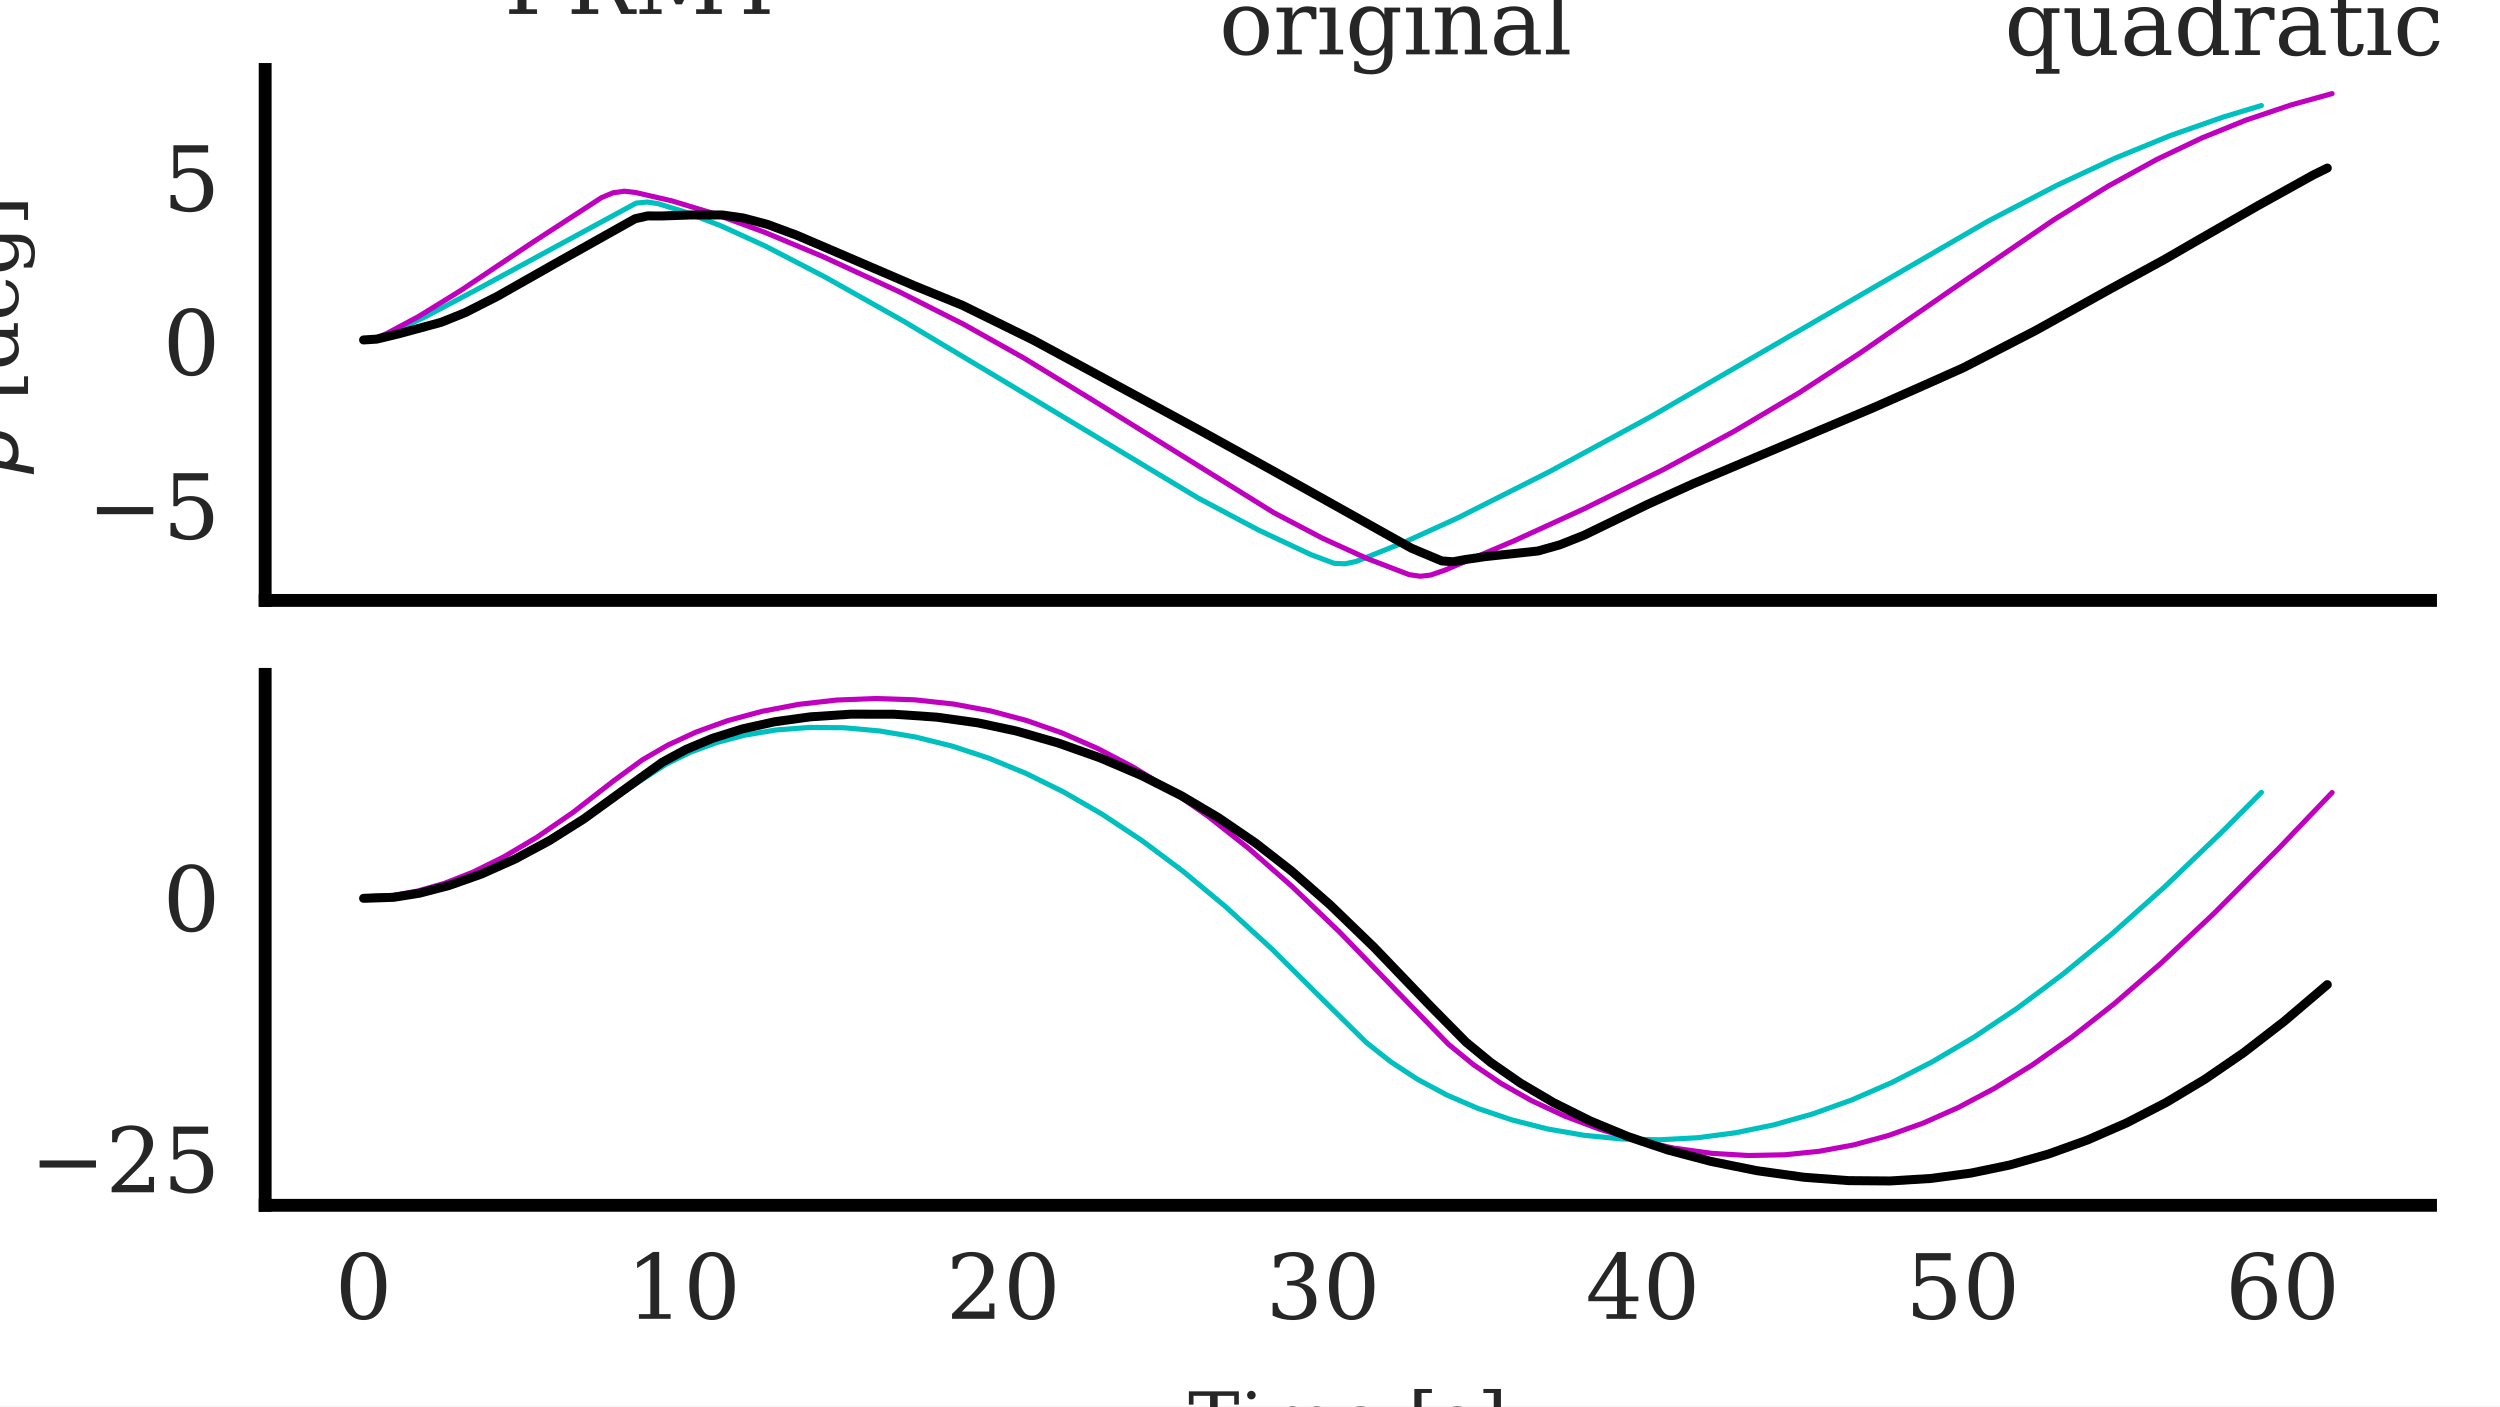
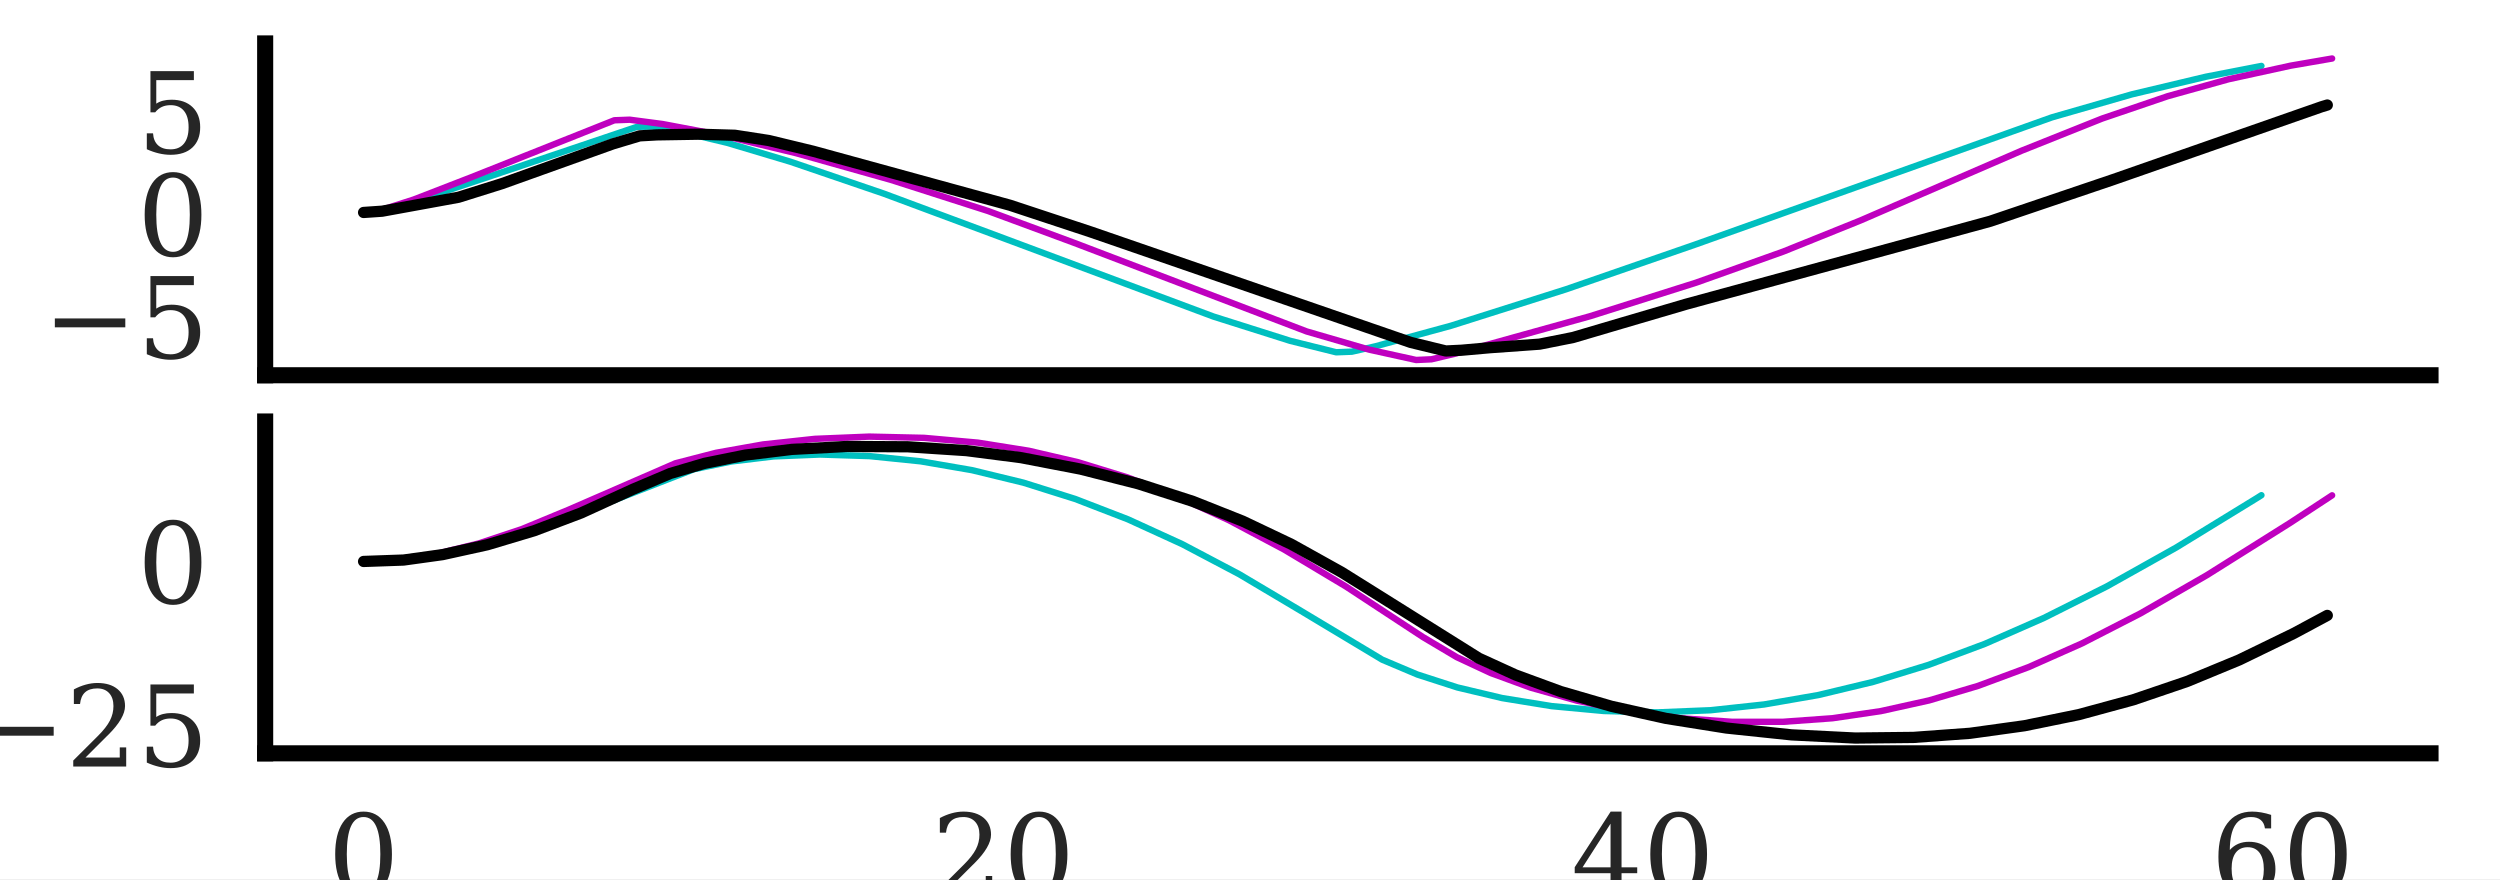
- <svg xmlns="http://www.w3.org/2000/svg" xmlns:xlink="http://www.w3.org/1999/xlink" width="194.31pt" height="109.312pt" viewBox="0 0 194.31 109.312" version="1.1">
+ <svg xmlns="http://www.w3.org/2000/svg" xmlns:xlink="http://www.w3.org/1999/xlink" width="155.448pt" height="54.656pt" viewBox="0 0 155.448 54.656" version="1.1">
  <defs>
    <style type="text/css">*{stroke-linejoin: round; stroke-linecap: butt}</style>
  </defs>
  <g id="figure_1">
    <g id="patch_1">
-       <path d="M 0 109.312  L 194.31 109.312  L 194.31 0  L 0 0  z " style="fill: #ffffff" />
+       <path d="M 0 54.656  L 155.448 54.656  L 155.448 0  L 0 0  z " style="fill: #ffffff" />
    </g>
    <g id="axes_1">
      <g id="patch_2">
-         <path d="M 20.61 46.667  L 188.91 46.667  L 188.91 5.4  L 20.61 5.4  z " style="fill: #ffffff" />
+         <path d="M 16.488 23.333  L 151.128 23.333  L 151.128 2.7  L 16.488 2.7  z " style="fill: #ffffff" />
      </g>
      <g id="matplotlib.axis_1">
        <g id="xtick_1">
          <g id="line2d_1" />
        </g>
        <g id="xtick_2">
          <g id="line2d_2" />
        </g>
        <g id="xtick_3">
          <g id="line2d_3" />
        </g>
        <g id="xtick_4">
          <g id="line2d_4" />
        </g>
-         <g id="xtick_5">
-           <g id="line2d_5" />
-         </g>
-         <g id="xtick_6">
-           <g id="line2d_6" />
-         </g>
-         <g id="xtick_7">
-           <g id="line2d_7" />
-         </g>
      </g>
      <g id="matplotlib.axis_2">
        <g id="ytick_1">
-           <g id="line2d_8" />
+           <g id="line2d_5" />
          <g id="text_1">
-             <g style="fill: #262626" transform="translate(6.790469 41.88184) scale(0.07 -0.07)">
+             <g style="fill: #262626" transform="translate(2.668469 22.27065) scale(0.07 -0.07)">
              <defs>
                <path id="DejaVuSerif-2212" d="M 678 2259  L 4684 2259  L 4684 1753  L 678 1753  L 678 2259  z " transform="scale(0.015625)" />
                <path id="DejaVuSerif-35" d="M 3219 4666  L 3219 4153  L 1081 4153  L 1081 2816  Q 1244 2928 1461 2984  Q 1678 3041 1947 3041  Q 2703 3041 3140 2622  Q 3578 2203 3578 1478  Q 3578 738 3136 323  Q 2694 -91 1894 -91  Q 1572 -91 1234 -12  Q 897 66 544 225  L 544 1131  L 897 1131  Q 925 688 1179 453  Q 1434 219 1894 219  Q 2388 219 2653 544  Q 2919 869 2919 1478  Q 2919 2084 2655 2407  Q 2391 2731 1894 2731  Q 1613 2731 1398 2631  Q 1184 2531 1019 2322  L 750 2322  L 750 4666  L 3219 4666  z " transform="scale(0.015625)" />
              </defs>
              <use xlink:href="#DejaVuSerif-2212" />
              <use xlink:href="#DejaVuSerif-35" x="83.789" />
            </g>
          </g>
        </g>
        <g id="ytick_2">
-           <g id="line2d_9" />
+           <g id="line2d_6" />
          <g id="text_2">
-             <g style="fill: #262626" transform="translate(12.65625 29.13713) scale(0.07 -0.07)">
+             <g style="fill: #262626" transform="translate(8.53425 15.89829) scale(0.07 -0.07)">
              <defs>
                <path id="DejaVuSerif-30" d="M 2034 219  Q 2513 219 2750 744  Q 2988 1269 2988 2328  Q 2988 3391 2750 3916  Q 2513 4441 2034 4441  Q 1556 4441 1318 3916  Q 1081 3391 1081 2328  Q 1081 1269 1318 744  Q 1556 219 2034 219  z M 2034 -91  Q 1275 -91 848 546  Q 422 1184 422 2328  Q 422 3475 848 4112  Q 1275 4750 2034 4750  Q 2797 4750 3222 4112  Q 3647 3475 3647 2328  Q 3647 1184 3222 546  Q 2797 -91 2034 -91  z " transform="scale(0.015625)" />
              </defs>
              <use xlink:href="#DejaVuSerif-30" />
            </g>
          </g>
        </g>
        <g id="ytick_3">
-           <g id="line2d_10" />
+           <g id="line2d_7" />
          <g id="text_3">
-             <g style="fill: #262626" transform="translate(12.65625 16.39242) scale(0.07 -0.07)">
+             <g style="fill: #262626" transform="translate(8.53425 9.525938) scale(0.07 -0.07)">
              <use xlink:href="#DejaVuSerif-35" />
            </g>
          </g>
        </g>
        <g id="text_4">
-           <g style="fill: #262626" transform="translate(1.410469 36.86326) rotate(-90) scale(0.06 -0.06)">
+           <g style="fill: #262626" transform="translate(-2.711531 23.84663) rotate(-90) scale(0.06 -0.06)">
            <defs>
              <path id="DejaVuSans-Oblique-3b2" d="M 872 216  L 572 -1331  L -6 -1331  L 928 3478  Q 1206 4903 2538 4903  Q 3888 4903 3659 3700  Q 3503 2844 2894 2531  Q 3713 2250 3553 1416  Q 3272 -69 1759 -66  Q 1097 -63 872 216  z M 1019 966  Q 1259 422 1875 425  Q 2775 425 2966 1406  Q 3138 2288 1675 2219  L 1778 2750  Q 2909 2731 3106 3750  Q 3241 4438 2509 4434  Q 1691 4434 1503 3459  L 1019 966  z " transform="scale(0.015625)" />
              <path id="DejaVuSerif-20" transform="scale(0.015625)" />
              <path id="DejaVuSerif-5b" d="M 550 4863  L 2003 4863  L 2003 4531  L 1147 4531  L 1147 -513  L 2003 -513  L 2003 -844  L 550 -844  L 550 4863  z " transform="scale(0.015625)" />
              <path id="DejaVuSerif-64" d="M 3359 331  L 3909 331  L 3909 0  L 2784 0  L 2784 519  Q 2616 206 2355 57  Q 2094 -91 1709 -91  Q 1097 -91 708 395  Q 319 881 319 1663  Q 319 2444 706 2928  Q 1094 3413 1709 3413  Q 2094 3413 2355 3264  Q 2616 3116 2784 2803  L 2784 4531  L 2241 4531  L 2241 4863  L 3359 4863  L 3359 331  z M 2784 1497  L 2784 1825  Q 2784 2422 2554 2737  Q 2325 3053 1888 3053  Q 1444 3053 1217 2703  Q 991 2353 991 1663  Q 991 975 1217 622  Q 1444 269 1888 269  Q 2325 269 2554 583  Q 2784 897 2784 1497  z " transform="scale(0.015625)" />
              <path id="DejaVuSerif-65" d="M 3469 1600  L 991 1600  L 991 1575  Q 991 903 1244 561  Q 1497 219 1991 219  Q 2369 219 2611 417  Q 2853 616 2950 1006  L 3413 1006  Q 3275 459 2904 184  Q 2534 -91 1931 -91  Q 1203 -91 761 389  Q 319 869 319 1663  Q 319 2450 753 2931  Q 1188 3413 1894 3413  Q 2647 3413 3050 2948  Q 3453 2484 3469 1600  z M 2791 1931  Q 2772 2513 2545 2808  Q 2319 3103 1894 3103  Q 1497 3103 1269 2806  Q 1041 2509 991 1931  L 2791 1931  z " transform="scale(0.015625)" />
              <path id="DejaVuSerif-67" d="M 3359 2988  L 3359 72  Q 3359 -644 2965 -1033  Q 2572 -1422 1844 -1422  Q 1516 -1422 1216 -1362  Q 916 -1303 641 -1184  L 641 -488  L 941 -488  Q 997 -813 1206 -963  Q 1416 -1113 1806 -1113  Q 2313 -1113 2548 -827  Q 2784 -541 2784 72  L 2784 519  Q 2616 206 2355 57  Q 2094 -91 1709 -91  Q 1097 -91 708 395  Q 319 881 319 1663  Q 319 2444 706 2928  Q 1094 3413 1709 3413  Q 2094 3413 2355 3264  Q 2616 3116 2784 2803  L 2784 3322  L 3909 3322  L 3909 2988  L 3359 2988  z M 2784 1825  Q 2784 2422 2554 2737  Q 2325 3053 1888 3053  Q 1444 3053 1217 2703  Q 991 2353 991 1663  Q 991 975 1217 622  Q 1444 269 1888 269  Q 2325 269 2554 583  Q 2784 897 2784 1497  L 2784 1825  z " transform="scale(0.015625)" />
              <path id="DejaVuSerif-5d" d="M 1947 4863  L 1947 -844  L 494 -844  L 494 -513  L 1350 -513  L 1350 4531  L 494 4531  L 494 4863  L 1947 4863  z " transform="scale(0.015625)" />
            </defs>
            <use xlink:href="#DejaVuSans-Oblique-3b2" transform="translate(0 0.390625)" />
            <use xlink:href="#DejaVuSerif-20" transform="translate(63.81836 0.390625)" />
            <use xlink:href="#DejaVuSerif-5b" transform="translate(95.60547 0.390625)" />
            <use xlink:href="#DejaVuSerif-64" transform="translate(134.6191 0.390625)" />
            <use xlink:href="#DejaVuSerif-65" transform="translate(198.6328 0.390625)" />
            <use xlink:href="#DejaVuSerif-67" transform="translate(257.8125 0.390625)" />
            <use xlink:href="#DejaVuSerif-5d" transform="translate(321.8262 0.390625)" />
          </g>
        </g>
      </g>
-       <g id="line2d_11">
-         <path d="M 28.26 26.478  L 29.105 26.37  L 30.099 25.998  L 32.983 24.658  L 37.134 22.462  L 49.439 15.787  L 50.309 15.702  L 51.154 15.832  L 53.242 16.478  L 56.026 17.549  L 59.506 19.137  L 64.155 21.547  L 70.195 24.944  L 77.329 29.207  L 93.139 38.718  L 97.812 41.196  L 101.889 43.109  L 103.703 43.786  L 104.549 43.82  L 105.419 43.633  L 109.147 42.146  L 113.298 40.257  L 120.458 36.644  L 128.288 32.394  L 136.665 27.539  L 154.513 17.191  L 159.882 14.396  L 164.406 12.287  L 168.657 10.548  L 172.783 9.102  L 175.766 8.202  L 175.766 8.202  " clip-path="url(#p74b7046c85)" style="fill: none; stroke: #00bfbf; stroke-width: 0.4; stroke-linecap: round" />
-       </g>
-       <g id="line2d_12">
-         <path d="M 28.26 26.478  L 29.105 26.329  L 30.075 25.912  L 32.511 24.611  L 35.817 22.573  L 41.385 18.846  L 46.754 15.359  L 47.649 14.984  L 48.519 14.861  L 49.439 14.97  L 52.223 15.614  L 55.405 16.579  L 59.382 18.035  L 63.931 19.931  L 69.772 22.62  L 74.918 25.215  L 79.542 27.808  L 84.687 30.95  L 98.98 39.834  L 102.784 41.832  L 106.264 43.416  L 109.52 44.662  L 110.39 44.79  L 111.186 44.698  L 112.279 44.323  L 117.723 42.016  L 123.142 39.536  L 129.307 36.484  L 134.751 33.54  L 139.772 30.567  L 144.594 27.422  L 151.679 22.517  L 159.633 17.079  L 163.859 14.465  L 167.638 12.39  L 171.143 10.72  L 174.548 9.341  L 178.078 8.155  L 181.26 7.276  L 181.26 7.276  " clip-path="url(#p74b7046c85)" style="fill: none; stroke: #bf00bf; stroke-width: 0.4; stroke-linecap: round" />
+       <g id="line2d_8">
+         <path d="M 22.608 13.239  L 23.582 13.126  L 26.128 12.409  L 30.702 10.884  L 39.611 7.885  L 40.585 7.871  L 42.116 8.14  L 45.219 8.881  L 49.136 10.052  L 54.943 12.035  L 62.579 14.877  L 75.446 19.681  L 80.218 21.191  L 83.082 21.904  L 84.056 21.867  L 85.528 21.532  L 90.221 20.255  L 97.38 17.986  L 105.454 15.19  L 127.587 7.297  L 132.559 5.866  L 137.153 4.773  L 140.613 4.101  L 140.613 4.101  " clip-path="url(#pb030b12913)" style="fill: none; stroke: #00bfbf; stroke-width: 0.4; stroke-linecap: round" />
+       </g>
+       <g id="line2d_9">
+         <path d="M 22.608 13.239  L 23.563 13.101  L 25.73 12.405  L 29.31 11.019  L 38.199 7.479  L 39.153 7.443  L 41.202 7.713  L 44.821 8.396  L 49.514 9.528  L 55.38 11.179  L 61.446 13.123  L 66.795 15.101  L 81.252 20.611  L 85.13 21.739  L 88.054 22.384  L 89.008 22.34  L 90.519 21.981  L 98.872 19.661  L 105.474 17.572  L 110.883 15.643  L 115.676 13.711  L 125.718 9.364  L 130.71 7.371  L 134.786 5.982  L 138.565 4.928  L 142.423 4.085  L 145.008 3.638  L 145.008 3.638  " clip-path="url(#pb030b12913)" style="fill: none; stroke: #bf00bf; stroke-width: 0.4; stroke-linecap: round" />
      </g>
      <g id="patch_3">
-         <path d="M 20.61 46.667  L 20.61 5.4  " style="fill: none; stroke: #000000; stroke-linejoin: miter; stroke-linecap: square" />
+         <path d="M 16.488 23.333  L 16.488 2.7  " style="fill: none; stroke: #000000; stroke-linejoin: miter; stroke-linecap: square" />
      </g>
      <g id="patch_4">
-         <path d="M 20.61 46.667  L 188.91 46.667  " style="fill: none; stroke: #000000; stroke-linejoin: miter; stroke-linecap: square" />
+         <path d="M 16.488 23.333  L 151.128 23.333  " style="fill: none; stroke: #000000; stroke-linejoin: miter; stroke-linecap: square" />
      </g>
      <g id="legend_1">
-         <g id="line2d_13">
+         <g id="line2d_10">
          <path style="fill: none; stroke: #000000; stroke-width: 0.7; stroke-linecap: round" />
        </g>
        <g id="text_5">
-           <g style="fill: #262626" transform="translate(39.18951 1.082534) scale(0.07 -0.07)">
+           <g style="fill: #262626" transform="translate(32.23754 -5.744118) scale(0.07 -0.07)">
            <defs>
              <path id="DejaVuSerif-46" d="M 353 0  L 353 331  L 947 331  L 947 4331  L 353 4331  L 353 4666  L 4172 4666  L 4172 3628  L 3788 3628  L 3788 4281  L 1581 4281  L 1581 2719  L 3175 2719  L 3175 3303  L 3559 3303  L 3559 1753  L 3175 1753  L 3175 2338  L 1581 2338  L 1581 331  L 2328 331  L 2328 0  L 353 0  z " transform="scale(0.015625)" />
              <path id="DejaVuSerif-52" d="M 3066 2316  Q 3284 2256 3442 2114  Q 3600 1972 3725 1716  L 4403 331  L 4972 331  L 4972 0  L 3872 0  L 3144 1484  Q 2934 1916 2759 2042  Q 2584 2169 2278 2169  L 1581 2169  L 1581 331  L 2241 331  L 2241 0  L 353 0  L 353 331  L 947 331  L 947 4331  L 353 4331  L 353 4666  L 2719 4666  Q 3400 4666 3770 4341  Q 4141 4016 4141 3419  Q 4141 2938 3870 2661  Q 3600 2384 3066 2316  z M 1581 2503  L 2503 2503  Q 2975 2503 3200 2726  Q 3425 2950 3425 3419  Q 3425 3888 3200 4109  Q 2975 4331 2503 4331  L 1581 4331  L 1581 2503  z " transform="scale(0.015625)" />
              <path id="DejaVuSerif-4d" d="M 353 0  L 353 331  L 947 331  L 947 4331  L 319 4331  L 319 4666  L 1678 4666  L 3316 1344  L 4953 4666  L 6228 4666  L 6228 4331  L 5606 4331  L 5606 331  L 6203 331  L 6203 0  L 4378 0  L 4378 331  L 4972 331  L 4972 3938  L 3372 684  L 2931 684  L 1331 3938  L 1331 331  L 1925 331  L 1925 0  L 353 0  z " transform="scale(0.015625)" />
              <path id="DejaVuSerif-54" d="M 1222 0  L 1222 331  L 1819 331  L 1819 4294  L 447 4294  L 447 3566  L 63 3566  L 63 4666  L 4206 4666  L 4206 3566  L 3822 3566  L 3822 4294  L 2450 4294  L 2450 331  L 3047 331  L 3047 0  L 1222 0  z " transform="scale(0.015625)" />
            </defs>
            <use xlink:href="#DejaVuSerif-46" />
            <use xlink:href="#DejaVuSerif-52" x="69.385" />
            <use xlink:href="#DejaVuSerif-4d" x="144.678" />
            <use xlink:href="#DejaVuSerif-54" x="247.07" />
          </g>
        </g>
-         <g id="line2d_14">
+         <g id="line2d_11">
          <path style="fill: none; stroke: #00bfbf; stroke-width: 0.4; stroke-linecap: round" />
        </g>
        <g id="text_6">
-           <g style="fill: #262626" transform="translate(94.75419 -3.614356) scale(0.07 -0.07)">
+           <g style="fill: #262626" transform="translate(70.30223 -10.44101) scale(0.07 -0.07)">
            <defs>
              <path id="DejaVuSerif-47" d="M 4097 3272  Q 3988 3856 3641 4136  Q 3294 4416 2675 4416  Q 1869 4416 1472 3897  Q 1075 3378 1075 2328  Q 1075 1300 1484 772  Q 1894 244 2688 244  Q 3041 244 3362 331  Q 3684 419 3975 594  L 3975 1797  L 3097 1797  L 3097 2131  L 4609 2131  L 4609 391  Q 4194 150 3714 29  Q 3234 -91 2688 -91  Q 1631 -91 995 570  Q 359 1231 359 2328  Q 359 3434 996 4092  Q 1634 4750 2713 4750  Q 3113 4750 3539 4658  Q 3966 4566 4447 4378  L 4447 3272  L 4097 3272  z " transform="scale(0.015625)" />
            </defs>
            <use xlink:href="#DejaVuSerif-4d" />
            <use xlink:href="#DejaVuSerif-4d" x="102.393" />
            <use xlink:href="#DejaVuSerif-47" x="204.785" />
          </g>
-           <g style="fill: #262626" transform="translate(94.75419 4.224113) scale(0.07 -0.07)">
+           <g style="fill: #262626" transform="translate(70.30223 -2.60254) scale(0.07 -0.07)">
            <defs>
              <path id="DejaVuSerif-6f" d="M 1925 219  Q 2388 219 2623 584  Q 2859 950 2859 1663  Q 2859 2375 2623 2739  Q 2388 3103 1925 3103  Q 1463 3103 1227 2739  Q 991 2375 991 1663  Q 991 950 1228 584  Q 1466 219 1925 219  z M 1925 -91  Q 1200 -91 759 389  Q 319 869 319 1663  Q 319 2456 758 2934  Q 1197 3413 1925 3413  Q 2653 3413 3092 2934  Q 3531 2456 3531 1663  Q 3531 869 3092 389  Q 2653 -91 1925 -91  z " transform="scale(0.015625)" />
              <path id="DejaVuSerif-72" d="M 3059 3328  L 3059 2497  L 2728 2497  Q 2713 2744 2591 2866  Q 2469 2988 2234 2988  Q 1809 2988 1582 2694  Q 1356 2400 1356 1850  L 1356 331  L 2022 331  L 2022 0  L 263 0  L 263 331  L 781 331  L 781 2994  L 231 2994  L 231 3322  L 1356 3322  L 1356 2731  Q 1525 3078 1790 3245  Q 2056 3413 2438 3413  Q 2578 3413 2733 3391  Q 2888 3369 3059 3328  z " transform="scale(0.015625)" />
              <path id="DejaVuSerif-69" d="M 622 4353  Q 622 4497 726 4603  Q 831 4709 978 4709  Q 1122 4709 1226 4603  Q 1331 4497 1331 4353  Q 1331 4206 1228 4103  Q 1125 4000 978 4000  Q 831 4000 726 4103  Q 622 4206 622 4353  z M 1356 331  L 1900 331  L 1900 0  L 231 0  L 231 331  L 781 331  L 781 2988  L 231 2988  L 231 3322  L 1356 3322  L 1356 331  z " transform="scale(0.015625)" />
              <path id="DejaVuSerif-6e" d="M 263 0  L 263 331  L 781 331  L 781 2988  L 231 2988  L 231 3322  L 1356 3322  L 1356 2731  Q 1516 3069 1770 3241  Q 2025 3413 2363 3413  Q 2913 3413 3172 3097  Q 3431 2781 3431 2113  L 3431 331  L 3944 331  L 3944 0  L 2356 0  L 2356 331  L 2853 331  L 2853 1931  Q 2853 2541 2703 2767  Q 2553 2994 2175 2994  Q 1775 2994 1565 2701  Q 1356 2409 1356 1850  L 1356 331  L 1856 331  L 1856 0  L 263 0  z " transform="scale(0.015625)" />
              <path id="DejaVuSerif-61" d="M 2547 1044  L 2547 1747  L 1806 1747  Q 1378 1747 1168 1562  Q 959 1378 959 997  Q 959 650 1171 447  Q 1384 244 1747 244  Q 2106 244 2326 466  Q 2547 688 2547 1044  z M 3122 2075  L 3122 331  L 3634 331  L 3634 0  L 2547 0  L 2547 359  Q 2356 128 2106 18  Q 1856 -91 1522 -91  Q 969 -91 644 203  Q 319 497 319 997  Q 319 1513 691 1797  Q 1063 2081 1741 2081  L 2547 2081  L 2547 2309  Q 2547 2688 2317 2895  Q 2088 3103 1672 3103  Q 1328 3103 1125 2947  Q 922 2791 872 2484  L 575 2484  L 575 3156  Q 875 3284 1158 3348  Q 1441 3413 1709 3413  Q 2400 3413 2761 3070  Q 3122 2728 3122 2075  z " transform="scale(0.015625)" />
              <path id="DejaVuSerif-6c" d="M 1313 331  L 1856 331  L 1856 0  L 184 0  L 184 331  L 738 331  L 738 4531  L 184 4531  L 184 4863  L 1313 4863  L 1313 331  z " transform="scale(0.015625)" />
            </defs>
            <use xlink:href="#DejaVuSerif-6f" />
            <use xlink:href="#DejaVuSerif-72" x="60.205" />
            <use xlink:href="#DejaVuSerif-69" x="108.008" />
            <use xlink:href="#DejaVuSerif-67" x="139.99" />
            <use xlink:href="#DejaVuSerif-69" x="204.004" />
            <use xlink:href="#DejaVuSerif-6e" x="235.986" />
            <use xlink:href="#DejaVuSerif-61" x="300.391" />
            <use xlink:href="#DejaVuSerif-6c" x="360.01" />
          </g>
        </g>
-         <g id="line2d_15">
+         <g id="line2d_12">
          <path style="fill: none; stroke: #bf00bf; stroke-width: 0.4; stroke-linecap: round" />
        </g>
        <g id="text_7">
-           <g style="fill: #262626" transform="translate(155.7942 -3.564591) scale(0.07 -0.07)">
+           <g style="fill: #262626" transform="translate(113.8422 -10.39124) scale(0.07 -0.07)">
            <use xlink:href="#DejaVuSerif-4d" />
            <use xlink:href="#DejaVuSerif-4d" x="102.393" />
            <use xlink:href="#DejaVuSerif-47" x="204.785" />
          </g>
-           <g style="fill: #262626" transform="translate(155.7942 4.273878) scale(0.07 -0.07)">
+           <g style="fill: #262626" transform="translate(113.8422 -2.552774) scale(0.07 -0.07)">
            <defs>
              <path id="DejaVuSerif-71" d="M 3359 2988  L 3359 -997  L 3909 -997  L 3909 -1331  L 2241 -1331  L 2241 -997  L 2784 -997  L 2784 519  Q 2616 206 2355 57  Q 2094 -91 1709 -91  Q 1097 -91 708 395  Q 319 881 319 1663  Q 319 2444 706 2928  Q 1094 3413 1709 3413  Q 2094 3413 2355 3264  Q 2616 3116 2784 2803  L 2784 3322  L 3909 3322  L 3909 2988  L 3359 2988  z M 2784 1825  Q 2784 2422 2554 2737  Q 2325 3053 1888 3053  Q 1444 3053 1217 2703  Q 991 2353 991 1663  Q 991 975 1217 622  Q 1444 269 1888 269  Q 2325 269 2554 583  Q 2784 897 2784 1497  L 2784 1825  z " transform="scale(0.015625)" />
              <path id="DejaVuSerif-75" d="M 2266 3322  L 3341 3322  L 3341 331  L 3884 331  L 3884 0  L 2766 0  L 2766 588  Q 2606 256 2353 82  Q 2100 -91 1766 -91  Q 1213 -91 952 223  Q 691 538 691 1209  L 691 2988  L 172 2988  L 172 3322  L 1269 3322  L 1269 1388  Q 1269 781 1417 556  Q 1566 331 1947 331  Q 2347 331 2556 625  Q 2766 919 2766 1478  L 2766 2988  L 2266 2988  L 2266 3322  z " transform="scale(0.015625)" />
              <path id="DejaVuSerif-74" d="M 691 2988  L 184 2988  L 184 3322  L 691 3322  L 691 4353  L 1269 4353  L 1269 3322  L 2350 3322  L 2350 2988  L 1269 2988  L 1269 878  Q 1269 456 1350 337  Q 1431 219 1650 219  Q 1875 219 1978 351  Q 2081 484 2088 781  L 2522 781  Q 2497 328 2275 118  Q 2053 -91 1600 -91  Q 1103 -91 897 129  Q 691 350 691 878  L 691 2988  z " transform="scale(0.015625)" />
              <path id="DejaVuSerif-63" d="M 3291 997  Q 3169 466 2822 187  Q 2475 -91 1925 -91  Q 1200 -91 759 389  Q 319 869 319 1663  Q 319 2459 759 2936  Q 1200 3413 1925 3413  Q 2241 3413 2553 3339  Q 2866 3266 3181 3116  L 3181 2266  L 2847 2266  Q 2781 2703 2561 2903  Q 2341 3103 1931 3103  Q 1466 3103 1228 2742  Q 991 2381 991 1663  Q 991 944 1227 581  Q 1463 219 1931 219  Q 2303 219 2525 412  Q 2747 606 2828 997  L 3291 997  z " transform="scale(0.015625)" />
            </defs>
            <use xlink:href="#DejaVuSerif-71" />
            <use xlink:href="#DejaVuSerif-75" x="64.014" />
            <use xlink:href="#DejaVuSerif-61" x="128.418" />
            <use xlink:href="#DejaVuSerif-64" x="188.037" />
            <use xlink:href="#DejaVuSerif-72" x="252.051" />
            <use xlink:href="#DejaVuSerif-61" x="299.854" />
            <use xlink:href="#DejaVuSerif-74" x="359.473" />
            <use xlink:href="#DejaVuSerif-69" x="399.658" />
            <use xlink:href="#DejaVuSerif-63" x="431.641" />
          </g>
        </g>
      </g>
-       <g id="line2d_16">
-         <path d="M 28.26 26.422  L 29.279 26.358  L 30.994 25.946  L 34.3 25.046  L 36.165 24.295  L 38.626 23.046  L 43.2 20.456  L 49.364 17  L 50.334 16.782  L 51.427 16.786  L 53.665 16.71  L 56.15 16.709  L 57.766 16.941  L 59.655 17.442  L 61.917 18.28  L 67.436 20.646  L 71.115 22.228  L 74.794 23.727  L 80.287 26.424  L 85.184 29.071  L 93.462 33.56  L 99.328 36.809  L 109.694 42.605  L 112.056 43.598  L 112.95 43.66  L 113.895 43.487  L 115.436 43.263  L 119.538 42.825  L 121.253 42.34  L 123.142 41.588  L 128.089 39.187  L 131.668 37.569  L 145.614 31.684  L 149.566 29.936  L 152.599 28.583  L 158.192 25.701  L 164.033 22.456  L 168.16 20.207  L 170.695 18.743  L 175.542 15.96  L 179.818 13.587  L 180.887 13.063  L 180.887 13.063  " clip-path="url(#p74b7046c85)" style="fill: none; stroke: #000000; stroke-width: 0.7; stroke-linecap: round" />
+       <g id="line2d_13">
+         <path d="M 22.608 13.211  L 23.761 13.132  L 28.514 12.264  L 31.199 11.422  L 38.119 8.943  L 39.77 8.448  L 40.844 8.387  L 43.409 8.344  L 45.696 8.411  L 47.804 8.737  L 50.568 9.406  L 62.798 12.761  L 67.829 14.424  L 87.715 21.291  L 89.903 21.824  L 90.877 21.777  L 92.667 21.618  L 95.73 21.399  L 97.818 20.983  L 100.84 20.091  L 104.838 18.916  L 123.749 13.758  L 131.425 11.157  L 144.351 6.639  L 144.709 6.531  L 144.709 6.531  " clip-path="url(#pb030b12913)" style="fill: none; stroke: #000000; stroke-width: 0.7; stroke-linecap: round" />
      </g>
    </g>
    <g id="axes_2">
      <g id="patch_5">
-         <path d="M 20.61 93.682  L 188.91 93.682  L 188.91 52.415  L 20.61 52.415  z " style="fill: #ffffff" />
+         <path d="M 16.488 46.841  L 151.128 46.841  L 151.128 26.208  L 16.488 26.208  z " style="fill: #ffffff" />
      </g>
      <g id="matplotlib.axis_3">
+         <g id="xtick_5">
+           <g id="line2d_14" />
+           <g id="text_8">
+             <g style="fill: #262626" transform="translate(20.38111 55.65968) scale(0.07 -0.07)">
+               <use xlink:href="#DejaVuSerif-30" />
+             </g>
+           </g>
+         </g>
+         <g id="xtick_6">
+           <g id="line2d_15" />
+           <g id="text_9">
+             <g style="fill: #262626" transform="translate(57.92669 55.65968) scale(0.07 -0.07)">
+               <defs>
+                 <path id="DejaVuSerif-32" d="M 819 3553  L 469 3553  L 469 4384  Q 803 4563 1142 4656  Q 1481 4750 1806 4750  Q 2534 4750 2956 4397  Q 3378 4044 3378 3438  Q 3378 2753 2422 1800  Q 2347 1728 2309 1691  L 1131 513  L 3078 513  L 3078 1088  L 3444 1088  L 3444 0  L 434 0  L 434 341  L 1850 1753  Q 2319 2222 2519 2614  Q 2719 3006 2719 3438  Q 2719 3909 2473 4175  Q 2228 4441 1797 4441  Q 1350 4441 1106 4219  Q 863 3997 819 3553  z " transform="scale(0.015625)" />
+               </defs>
+               <use xlink:href="#DejaVuSerif-32" />
+               <use xlink:href="#DejaVuSerif-30" x="63.623" />
+             </g>
+           </g>
+         </g>
+         <g id="xtick_7">
+           <g id="line2d_16" />
+           <g id="text_10">
+             <g style="fill: #262626" transform="translate(97.69915 55.65968) scale(0.07 -0.07)">
+               <defs>
+                 <path id="DejaVuSerif-34" d="M 2234 1581  L 2234 4063  L 641 1581  L 2234 1581  z M 3609 0  L 1484 0  L 1484 331  L 2234 331  L 2234 1247  L 197 1247  L 197 1588  L 2241 4750  L 2859 4750  L 2859 1581  L 3750 1581  L 3750 1247  L 2859 1247  L 2859 331  L 3609 331  L 3609 0  z " transform="scale(0.015625)" />
+               </defs>
+               <use xlink:href="#DejaVuSerif-34" />
+               <use xlink:href="#DejaVuSerif-30" x="63.623" />
+             </g>
+           </g>
+         </g>
        <g id="xtick_8">
          <g id="line2d_17" />
-           <g id="text_8">
-             <g style="fill: #262626" transform="translate(26.03311 102.5005) scale(0.07 -0.07)">
-               <use xlink:href="#DejaVuSerif-30" />
-             </g>
-           </g>
-         </g>
-         <g id="xtick_9">
-           <g id="line2d_18" />
-           <g id="text_9">
-             <g style="fill: #262626" transform="translate(48.66402 102.5005) scale(0.07 -0.07)">
-               <defs>
-                 <path id="DejaVuSerif-31" d="M 909 0  L 909 331  L 1722 331  L 1722 4213  L 781 3603  L 781 4013  L 1919 4750  L 2350 4750  L 2350 331  L 3163 331  L 3163 0  L 909 0  z " transform="scale(0.015625)" />
-               </defs>
-               <use xlink:href="#DejaVuSerif-31" />
-               <use xlink:href="#DejaVuSerif-30" x="63.623" />
-             </g>
-           </g>
-         </g>
-         <g id="xtick_10">
-           <g id="line2d_19" />
-           <g id="text_10">
-             <g style="fill: #262626" transform="translate(73.52181 102.5005) scale(0.07 -0.07)">
-               <defs>
-                 <path id="DejaVuSerif-32" d="M 819 3553  L 469 3553  L 469 4384  Q 803 4563 1142 4656  Q 1481 4750 1806 4750  Q 2534 4750 2956 4397  Q 3378 4044 3378 3438  Q 3378 2753 2422 1800  Q 2347 1728 2309 1691  L 1131 513  L 3078 513  L 3078 1088  L 3444 1088  L 3444 0  L 434 0  L 434 341  L 1850 1753  Q 2319 2222 2519 2614  Q 2719 3006 2719 3438  Q 2719 3909 2473 4175  Q 2228 4441 1797 4441  Q 1350 4441 1106 4219  Q 863 3997 819 3553  z " transform="scale(0.015625)" />
-               </defs>
-               <use xlink:href="#DejaVuSerif-32" />
-               <use xlink:href="#DejaVuSerif-30" x="63.623" />
-             </g>
-           </g>
-         </g>
-         <g id="xtick_11">
-           <g id="line2d_20" />
          <g id="text_11">
-             <g style="fill: #262626" transform="translate(98.37959 102.5005) scale(0.07 -0.07)">
-               <defs>
-                 <path id="DejaVuSerif-33" d="M 622 4469  Q 988 4606 1323 4678  Q 1659 4750 1953 4750  Q 2638 4750 3022 4454  Q 3406 4159 3406 3634  Q 3406 3213 3140 2930  Q 2875 2647 2388 2547  Q 2963 2466 3280 2130  Q 3597 1794 3597 1259  Q 3597 606 3158 257  Q 2719 -91 1894 -91  Q 1528 -91 1179 -12  Q 831 66 488 225  L 488 1131  L 838 1131  Q 869 681 1141 450  Q 1413 219 1906 219  Q 2384 219 2661 495  Q 2938 772 2938 1253  Q 2938 1803 2653 2086  Q 2369 2369 1819 2369  L 1522 2369  L 1522 2688  L 1678 2688  Q 2225 2688 2498 2914  Q 2772 3141 2772 3597  Q 2772 4006 2547 4223  Q 2322 4441 1900 4441  Q 1478 4441 1245 4241  Q 1013 4041 972 3647  L 622 3647  L 622 4469  z " transform="scale(0.015625)" />
-               </defs>
-               <use xlink:href="#DejaVuSerif-33" />
-               <use xlink:href="#DejaVuSerif-30" x="63.623" />
-             </g>
-           </g>
-         </g>
-         <g id="xtick_12">
-           <g id="line2d_21" />
-           <g id="text_12">
-             <g style="fill: #262626" transform="translate(123.2374 102.5005) scale(0.07 -0.07)">
-               <defs>
-                 <path id="DejaVuSerif-34" d="M 2234 1581  L 2234 4063  L 641 1581  L 2234 1581  z M 3609 0  L 1484 0  L 1484 331  L 2234 331  L 2234 1247  L 197 1247  L 197 1588  L 2241 4750  L 2859 4750  L 2859 1581  L 3750 1581  L 3750 1247  L 2859 1247  L 2859 331  L 3609 331  L 3609 0  z " transform="scale(0.015625)" />
-               </defs>
-               <use xlink:href="#DejaVuSerif-34" />
-               <use xlink:href="#DejaVuSerif-30" x="63.623" />
-             </g>
-           </g>
-         </g>
-         <g id="xtick_13">
-           <g id="line2d_22" />
-           <g id="text_13">
-             <g style="fill: #262626" transform="translate(148.0952 102.5005) scale(0.07 -0.07)">
-               <use xlink:href="#DejaVuSerif-35" />
-               <use xlink:href="#DejaVuSerif-30" x="63.623" />
-             </g>
-           </g>
-         </g>
-         <g id="xtick_14">
-           <g id="line2d_23" />
-           <g id="text_14">
-             <g style="fill: #262626" transform="translate(172.9529 102.5005) scale(0.07 -0.07)">
+             <g style="fill: #262626" transform="translate(137.4716 55.65968) scale(0.07 -0.07)">
              <defs>
                <path id="DejaVuSerif-36" d="M 2094 219  Q 2534 219 2771 542  Q 3009 866 3009 1472  Q 3009 2078 2771 2401  Q 2534 2725 2094 2725  Q 1647 2725 1412 2412  Q 1178 2100 1178 1509  Q 1178 888 1415 553  Q 1653 219 2094 219  z M 1075 2569  Q 1288 2803 1556 2918  Q 1825 3034 2163 3034  Q 2859 3034 3264 2615  Q 3669 2197 3669 1472  Q 3669 763 3233 336  Q 2797 -91 2069 -91  Q 1278 -91 853 498  Q 428 1088 428 2181  Q 428 3406 931 4078  Q 1434 4750 2350 4750  Q 2597 4750 2869 4703  Q 3141 4656 3425 4563  L 3425 3794  L 3072 3794  Q 3034 4109 2831 4275  Q 2628 4441 2284 4441  Q 1678 4441 1381 3981  Q 1084 3522 1075 2569  z " transform="scale(0.015625)" />
              </defs>
              <use xlink:href="#DejaVuSerif-36" />
              <use xlink:href="#DejaVuSerif-30" x="63.623" />
            </g>
          </g>
        </g>
-         <g id="text_15">
-           <g style="fill: #262626" transform="translate(92.34498 112.5153) scale(0.06 -0.06)">
+         <g id="text_12">
+           <g style="fill: #262626" transform="translate(71.39301 65.67453) scale(0.06 -0.06)">
            <defs>
              <path id="DejaVuSerif-6d" d="M 3316 2675  Q 3481 3041 3739 3227  Q 3997 3413 4341 3413  Q 4863 3413 5119 3089  Q 5375 2766 5375 2113  L 5375 331  L 5894 331  L 5894 0  L 4300 0  L 4300 331  L 4800 331  L 4800 2047  Q 4800 2556 4650 2772  Q 4500 2988 4153 2988  Q 3769 2988 3567 2697  Q 3366 2406 3366 1850  L 3366 331  L 3866 331  L 3866 0  L 2291 0  L 2291 331  L 2791 331  L 2791 2069  Q 2791 2566 2641 2777  Q 2491 2988 2144 2988  Q 1759 2988 1557 2697  Q 1356 2406 1356 1850  L 1356 331  L 1856 331  L 1856 0  L 263 0  L 263 331  L 781 331  L 781 2994  L 231 2994  L 231 3322  L 1356 3322  L 1356 2731  Q 1516 3063 1762 3238  Q 2009 3413 2322 3413  Q 2709 3413 2968 3220  Q 3228 3028 3316 2675  z " transform="scale(0.015625)" />
              <path id="DejaVuSerif-73" d="M 359 184  L 359 959  L 691 959  Q 703 588 923 403  Q 1144 219 1575 219  Q 1963 219 2166 364  Q 2369 509 2369 788  Q 2369 1006 2220 1140  Q 2072 1275 1594 1428  L 1178 1569  Q 750 1706 558 1912  Q 366 2119 366 2438  Q 366 2894 700 3153  Q 1034 3413 1625 3413  Q 1888 3413 2178 3344  Q 2469 3275 2778 3144  L 2778 2419  L 2447 2419  Q 2434 2741 2221 2922  Q 2009 3103 1644 3103  Q 1281 3103 1095 2975  Q 909 2847 909 2591  Q 909 2381 1050 2254  Q 1191 2128 1613 1997  L 2069 1856  Q 2541 1709 2748 1489  Q 2956 1269 2956 922  Q 2956 450 2595 179  Q 2234 -91 1600 -91  Q 1278 -91 972 -22  Q 666 47 359 184  z " transform="scale(0.015625)" />
            </defs>
            <use xlink:href="#DejaVuSerif-54" />
            <use xlink:href="#DejaVuSerif-69" x="66.699" />
            <use xlink:href="#DejaVuSerif-6d" x="98.682" />
            <use xlink:href="#DejaVuSerif-65" x="193.506" />
            <use xlink:href="#DejaVuSerif-20" x="252.686" />
            <use xlink:href="#DejaVuSerif-5b" x="284.473" />
            <use xlink:href="#DejaVuSerif-73" x="323.486" />
            <use xlink:href="#DejaVuSerif-5d" x="374.805" />
          </g>
        </g>
      </g>
      <g id="matplotlib.axis_4">
        <g id="ytick_4">
-           <g id="line2d_24" />
-           <g id="text_16">
-             <g style="fill: #262626" transform="translate(2.336719 92.66516) scale(0.07 -0.07)">
+           <g id="line2d_18" />
+           <g id="text_13">
+             <g style="fill: #262626" transform="translate(-1.785281 47.66231) scale(0.07 -0.07)">
              <use xlink:href="#DejaVuSerif-2212" />
              <use xlink:href="#DejaVuSerif-32" x="83.789" />
              <use xlink:href="#DejaVuSerif-35" x="147.412" />
            </g>
          </g>
        </g>
        <g id="ytick_5">
-           <g id="line2d_25" />
-           <g id="text_17">
-             <g style="fill: #262626" transform="translate(12.65625 72.3636) scale(0.07 -0.07)">
+           <g id="line2d_19" />
+           <g id="text_14">
+             <g style="fill: #262626" transform="translate(8.53425 37.51153) scale(0.07 -0.07)">
              <use xlink:href="#DejaVuSerif-30" />
            </g>
          </g>
        </g>
-         <g id="text_18">
-           <g style="fill: #262626" transform="translate(-3.043281 83.93829) rotate(-90) scale(0.06 -0.06)">
+         <g id="text_15">
+           <g style="fill: #262626" transform="translate(-7.165281 47.41414) rotate(-90) scale(0.06 -0.06)">
            <defs>
              <path id="DejaVuSans-Oblique-3c8" d="M 1591 -78  Q 891 38 616 341  Q 278 713 425 1472  L 819 3500  L 1400 3500  L 1009 1494  Q 900 922 1119 684  Q 1313 478 1691 434  L 2284 3500  L 2856 3500  L 2263 438  Q 2681 481 2928 688  Q 3247 950 3353 1497  L 3741 3500  L 4322 3500  L 3928 1475  Q 3775 688 3300 344  Q 2872 34 2163 -75  L 1919 -1331  L 1347 -1331  L 1591 -78  z " transform="scale(0.015625)" />
            </defs>
            <use xlink:href="#DejaVuSans-Oblique-3c8" transform="translate(0 0.015625)" />
            <use xlink:href="#DejaVuSerif-20" transform="translate(65.9668 0.015625)" />
            <use xlink:href="#DejaVuSerif-5b" transform="translate(97.75391 0.015625)" />
            <use xlink:href="#DejaVuSerif-64" transform="translate(136.7676 0.015625)" />
            <use xlink:href="#DejaVuSerif-65" transform="translate(200.7812 0.015625)" />
            <use xlink:href="#DejaVuSerif-67" transform="translate(259.9609 0.015625)" />
            <use xlink:href="#DejaVuSerif-5d" transform="translate(323.9746 0.015625)" />
          </g>
        </g>
      </g>
-       <g id="line2d_26">
-         <path d="M 28.26 69.704  L 30.746 69.595  L 32.834 69.251  L 35.121 68.645  L 37.607 67.756  L 40.291 66.556  L 43.175 65.02  L 46.232 63.134  L 49.712 60.713  L 51.8 59.377  L 53.665 58.463  L 55.703 57.713  L 57.94 57.128  L 60.351 56.731  L 62.912 56.54  L 65.596 56.564  L 68.356 56.811  L 71.165 57.285  L 73.998 57.988  L 76.857 58.928  L 79.74 60.111  L 82.674 61.559  L 85.657 63.281  L 88.739 65.321  L 91.921 67.696  L 95.252 70.465  L 98.831 73.736  L 102.684 77.564  L 106.189 81.023  L 108.103 82.534  L 110.191 83.898  L 112.453 85.109  L 114.889 86.159  L 117.499 87.041  L 120.284 87.747  L 123.142 88.243  L 126.075 88.527  L 129.009 88.589  L 131.942 88.429  L 134.875 88.047  L 137.858 87.432  L 140.891 86.578  L 143.923 85.493  L 147.03 84.142  L 150.187 82.524  L 153.419 80.615  L 156.775 78.371  L 160.305 75.74  L 164.083 72.641  L 168.184 68.985  L 172.783 64.579  L 175.766 61.584  L 175.766 61.584  " clip-path="url(#pff84e652b9)" style="fill: none; stroke: #00bfbf; stroke-width: 0.4; stroke-linecap: round" />
-       </g>
-       <g id="line2d_27">
-         <path d="M 28.26 69.704  L 30.547 69.595  L 32.461 69.257  L 34.524 68.664  L 36.761 67.784  L 39.148 66.604  L 41.733 65.071  L 44.517 63.156  L 47.724 60.665  L 49.936 59.053  L 51.9 57.914  L 54.112 56.893  L 56.548 56.014  L 59.208 55.292  L 62.067 54.747  L 65.025 54.411  L 68.057 54.291  L 71.09 54.393  L 74.098 54.718  L 76.981 55.253  L 79.79 56.002  L 82.549 56.969  L 85.309 58.173  L 88.093 59.631  L 90.951 61.382  L 93.909 63.458  L 97.041 65.934  L 100.397 68.876  L 104.101 72.426  L 108.377 76.844  L 112.578 81.162  L 114.517 82.745  L 116.654 84.2  L 119.016 85.537  L 121.576 86.732  L 124.335 87.771  L 127.219 88.619  L 130.127 89.243  L 133.036 89.641  L 135.894 89.811  L 138.703 89.755  L 141.413 89.48  L 144.072 88.987  L 146.757 88.261  L 149.467 87.295  L 152.201 86.083  L 155.01 84.593  L 157.943 82.782  L 161.025 80.612  L 164.332 78.01  L 167.961 74.865  L 172.087 70.985  L 177.108 65.943  L 181.26 61.601  L 181.26 61.601  " clip-path="url(#pff84e652b9)" style="fill: none; stroke: #bf00bf; stroke-width: 0.4; stroke-linecap: round" />
+       <g id="line2d_20">
+         <path d="M 22.608 34.852  L 25.273 34.741  L 27.739 34.39  L 30.503 33.77  L 33.545 32.856  L 36.807 31.64  L 43.15 29.174  L 45.477 28.693  L 48.102 28.379  L 50.986 28.262  L 54.068 28.36  L 57.25 28.685  L 60.432 29.233  L 63.633 30.011  L 66.855 31.025  L 70.136 32.292  L 73.517 33.838  L 77.056 35.705  L 80.895 37.986  L 85.946 41.018  L 88.133 41.942  L 90.619 42.745  L 93.403 43.406  L 96.485 43.907  L 99.727 44.209  L 103.048 44.296  L 106.369 44.161  L 109.69 43.803  L 113.07 43.216  L 116.471 42.399  L 119.911 41.344  L 123.411 40.037  L 127.09 38.423  L 131.008 36.458  L 135.323 34.04  L 140.354 30.956  L 140.613 30.792  L 140.613 30.792  " clip-path="url(#pc4664d8515)" style="fill: none; stroke: #00bfbf; stroke-width: 0.4; stroke-linecap: round" />
+       </g>
+       <g id="line2d_21">
+         <path d="M 22.608 34.852  L 25.054 34.743  L 27.301 34.398  L 29.767 33.791  L 32.452 32.898  L 35.375 31.687  L 41.997 28.807  L 44.523 28.155  L 47.446 27.635  L 50.667 27.288  L 54.048 27.148  L 57.469 27.226  L 60.809 27.524  L 63.971 28.028  L 67.034 28.741  L 70.096 29.683  L 73.199 30.873  L 76.4 32.341  L 79.86 34.178  L 83.698 36.475  L 88.471 39.608  L 90.579 40.861  L 92.707 41.853  L 95.193 42.762  L 98.036 43.562  L 101.159 44.207  L 104.42 44.655  L 107.701 44.882  L 110.883 44.88  L 113.945 44.659  L 116.948 44.217  L 119.951 43.551  L 122.994 42.648  L 126.136 41.481  L 129.457 40.006  L 133.096 38.139  L 137.212 35.77  L 142.383 32.522  L 145.008 30.8  L 145.008 30.8  " clip-path="url(#pc4664d8515)" style="fill: none; stroke: #bf00bf; stroke-width: 0.4; stroke-linecap: round" />
      </g>
      <g id="patch_6">
-         <path d="M 20.61 93.682  L 20.61 52.415  " style="fill: none; stroke: #000000; stroke-linejoin: miter; stroke-linecap: square" />
+         <path d="M 16.488 46.841  L 16.488 26.208  " style="fill: none; stroke: #000000; stroke-linejoin: miter; stroke-linecap: square" />
      </g>
      <g id="patch_7">
-         <path d="M 20.61 93.682  L 188.91 93.682  " style="fill: none; stroke: #000000; stroke-linejoin: miter; stroke-linecap: square" />
-       </g>
-       <g id="line2d_28">
-         <path d="M 28.26 69.821  L 30.597 69.743  L 32.61 69.422  L 34.897 68.825  L 37.408 67.937  L 40.018 66.775  L 42.702 65.335  L 45.387 63.643  L 48.345 61.498  L 51.477 59.244  L 53.317 58.247  L 55.38 57.383  L 57.716 56.65  L 60.227 56.094  L 63.011 55.712  L 66.143 55.508  L 69.499 55.515  L 72.805 55.74  L 75.987 56.18  L 78.97 56.814  L 82.226 57.743  L 85.532 58.915  L 88.714 60.275  L 91.821 61.847  L 94.705 63.554  L 97.588 65.523  L 100.422 67.732  L 103.355 70.304  L 106.811 73.644  L 111.136 78.154  L 113.945 80.999  L 115.859 82.575  L 118.146 84.165  L 120.756 85.706  L 123.59 87.118  L 126.548 88.344  L 129.63 89.383  L 132.961 90.265  L 136.541 90.988  L 140.195 91.499  L 143.675 91.763  L 146.906 91.789  L 150.088 91.593  L 153.17 91.181  L 156.178 90.557  L 159.211 89.698  L 162.243 88.607  L 165.301 87.27  L 168.358 85.69  L 171.366 83.889  L 174.374 81.826  L 177.531 79.387  L 180.887 76.531  L 180.887 76.531  " clip-path="url(#pff84e652b9)" style="fill: none; stroke: #000000; stroke-width: 0.7; stroke-linecap: round" />
+         <path d="M 16.488 46.841  L 151.128 46.841  " style="fill: none; stroke: #000000; stroke-linejoin: miter; stroke-linecap: square" />
+       </g>
+       <g id="line2d_22">
+         <path d="M 22.608 34.911  L 25.094 34.823  L 27.52 34.486  L 30.304 33.872  L 33.207 33.003  L 36.131 31.897  L 39.372 30.416  L 41.679 29.439  L 43.807 28.81  L 46.352 28.295  L 49.236 27.943  L 52.656 27.76  L 56.454 27.781  L 60.094 28.019  L 63.494 28.458  L 67.193 29.17  L 70.792 30.086  L 74.173 31.175  L 77.275 32.407  L 80.298 33.845  L 83.42 35.582  L 87.278 37.997  L 91.951 40.926  L 94.238 41.97  L 97.042 42.999  L 100.204 43.919  L 103.585 44.669  L 107.343 45.268  L 111.4 45.694  L 115.357 45.891  L 118.977 45.852  L 122.497 45.595  L 125.877 45.126  L 129.258 44.434  L 132.638 43.515  L 135.999 42.37  L 139.241 41.03  L 142.621 39.387  L 144.709 38.266  L 144.709 38.266  " clip-path="url(#pc4664d8515)" style="fill: none; stroke: #000000; stroke-width: 0.7; stroke-linecap: round" />
      </g>
    </g>
  </g>
  <defs>
-     <clipPath id="p74b7046c85">
-       <rect x="20.61" y="5.4" width="168.3" height="41.267" />
+     <clipPath id="pb030b12913">
+       <rect x="16.488" y="2.7" width="134.64" height="20.633" />
    </clipPath>
-     <clipPath id="pff84e652b9">
-       <rect x="20.61" y="52.415" width="168.3" height="41.267" />
+     <clipPath id="pc4664d8515">
+       <rect x="16.488" y="26.208" width="134.64" height="20.633" />
    </clipPath>
  </defs>
</svg>
